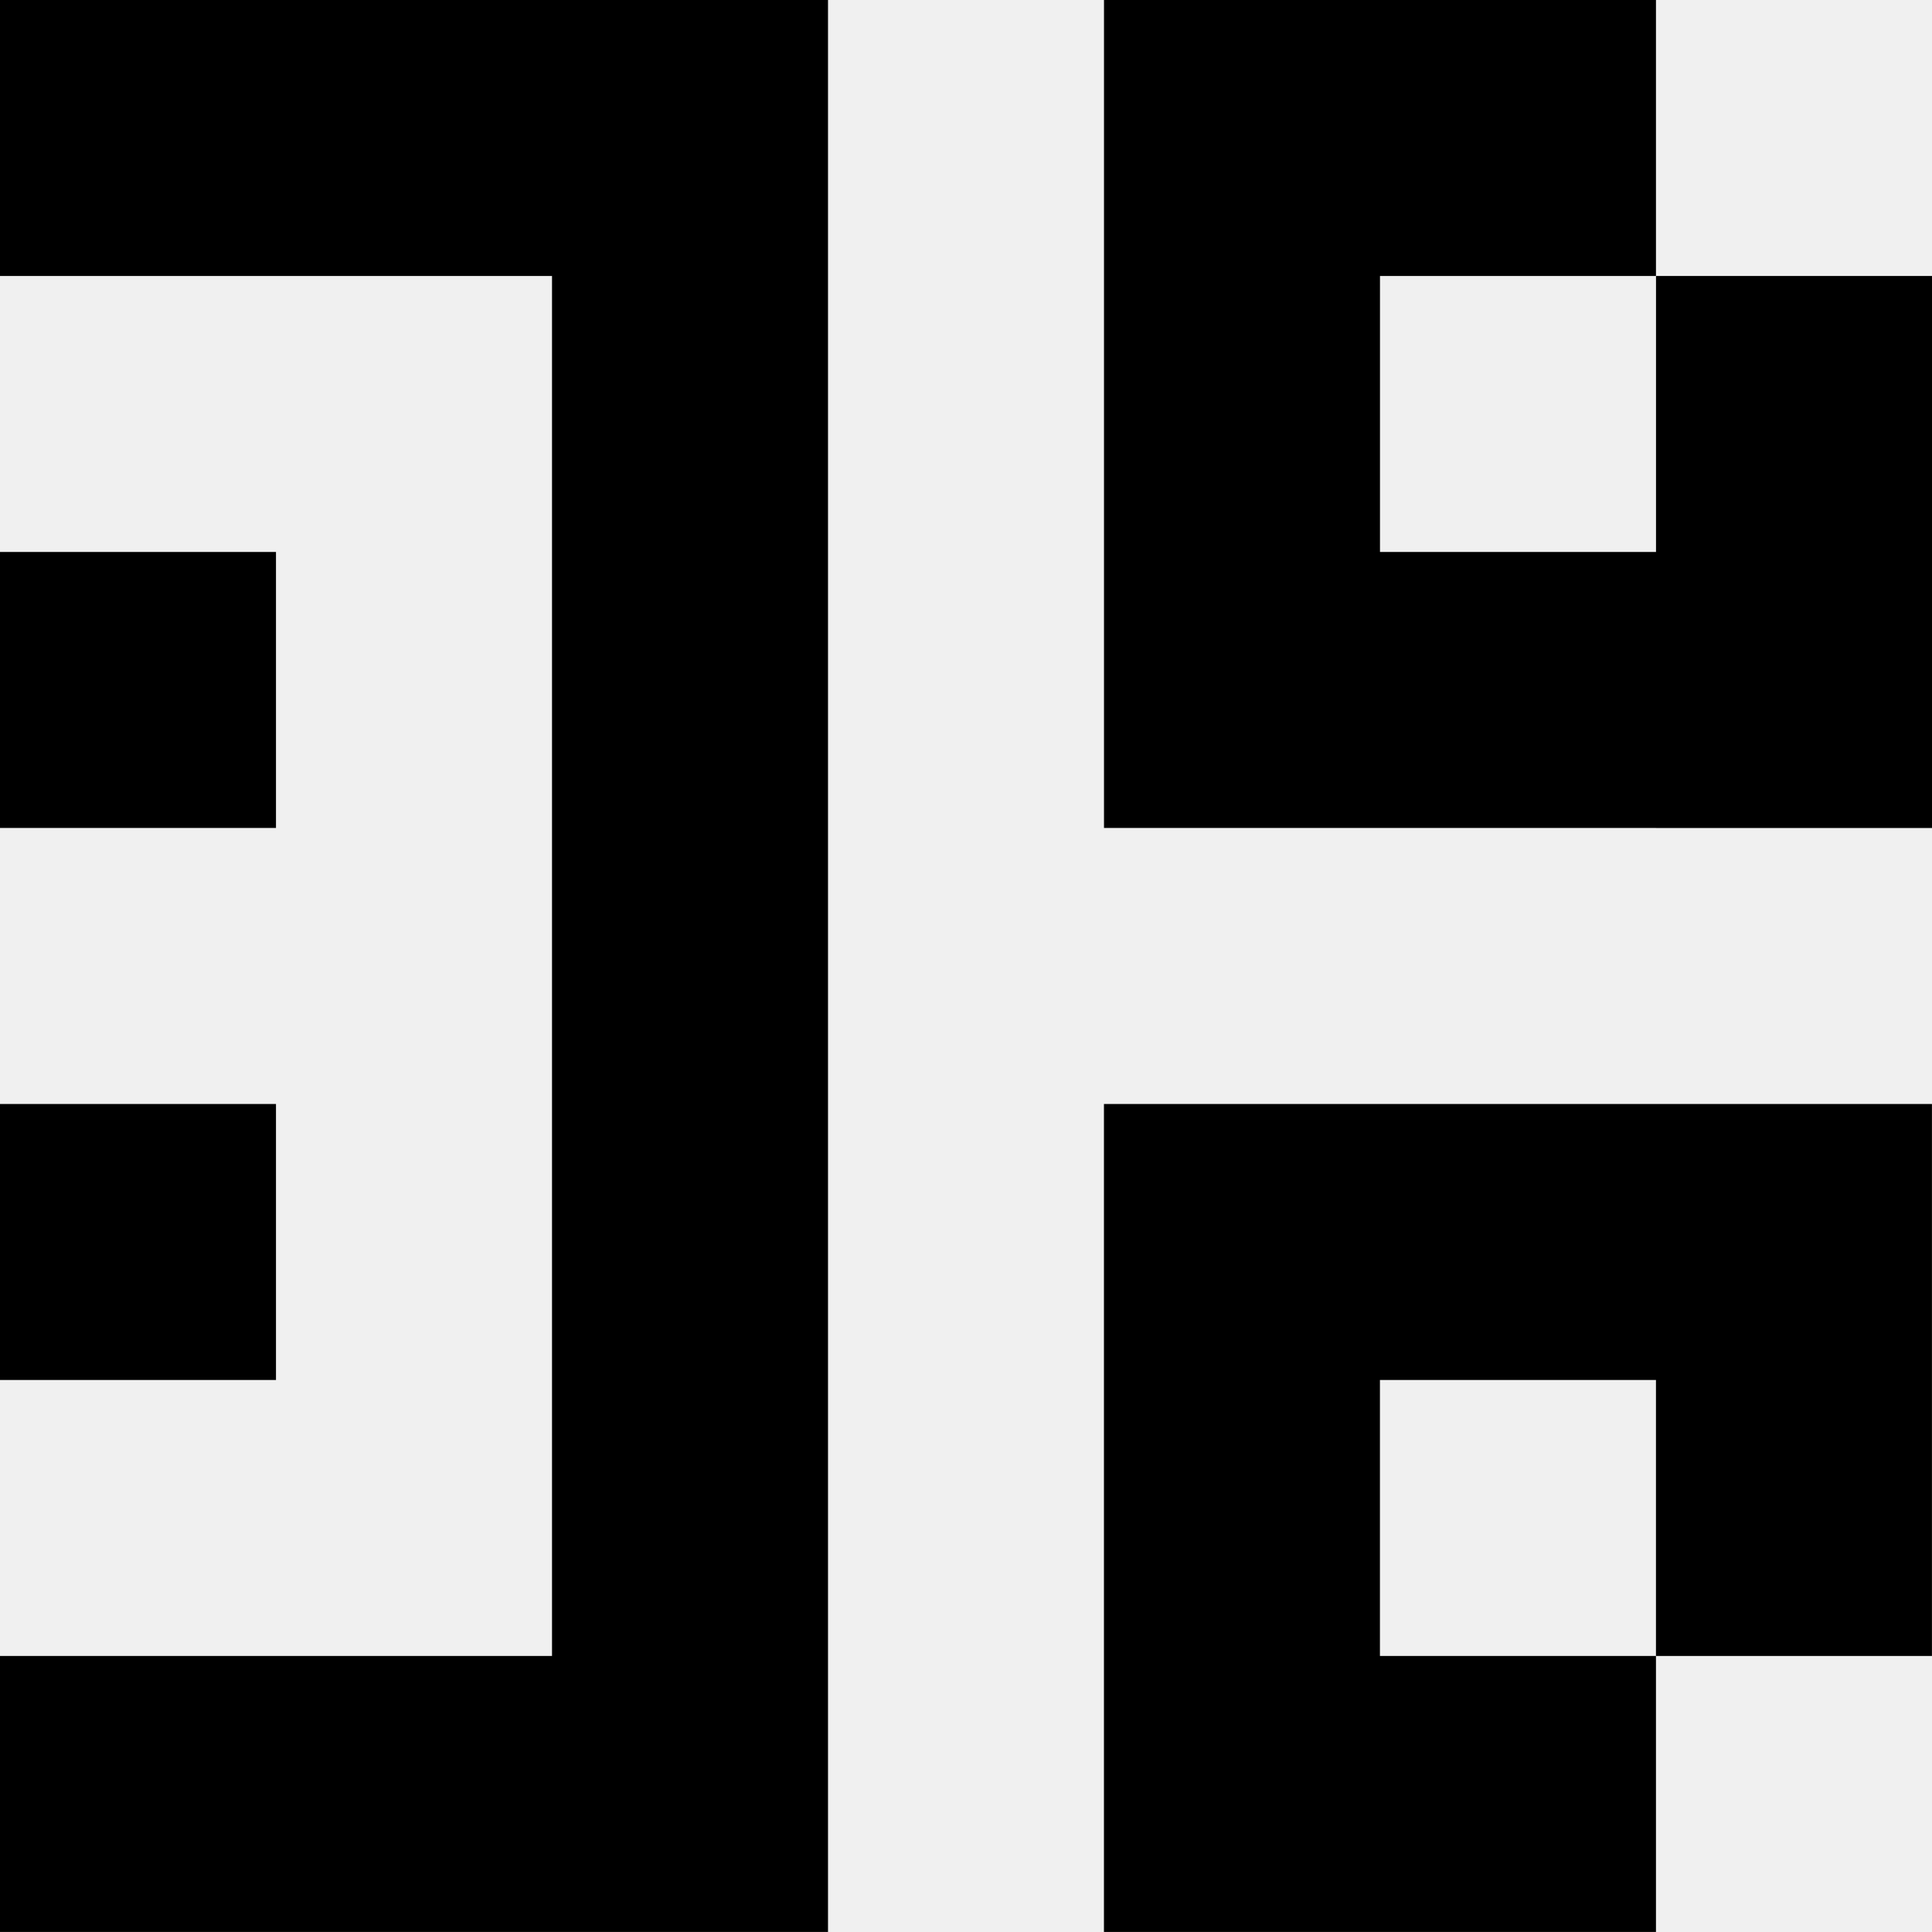
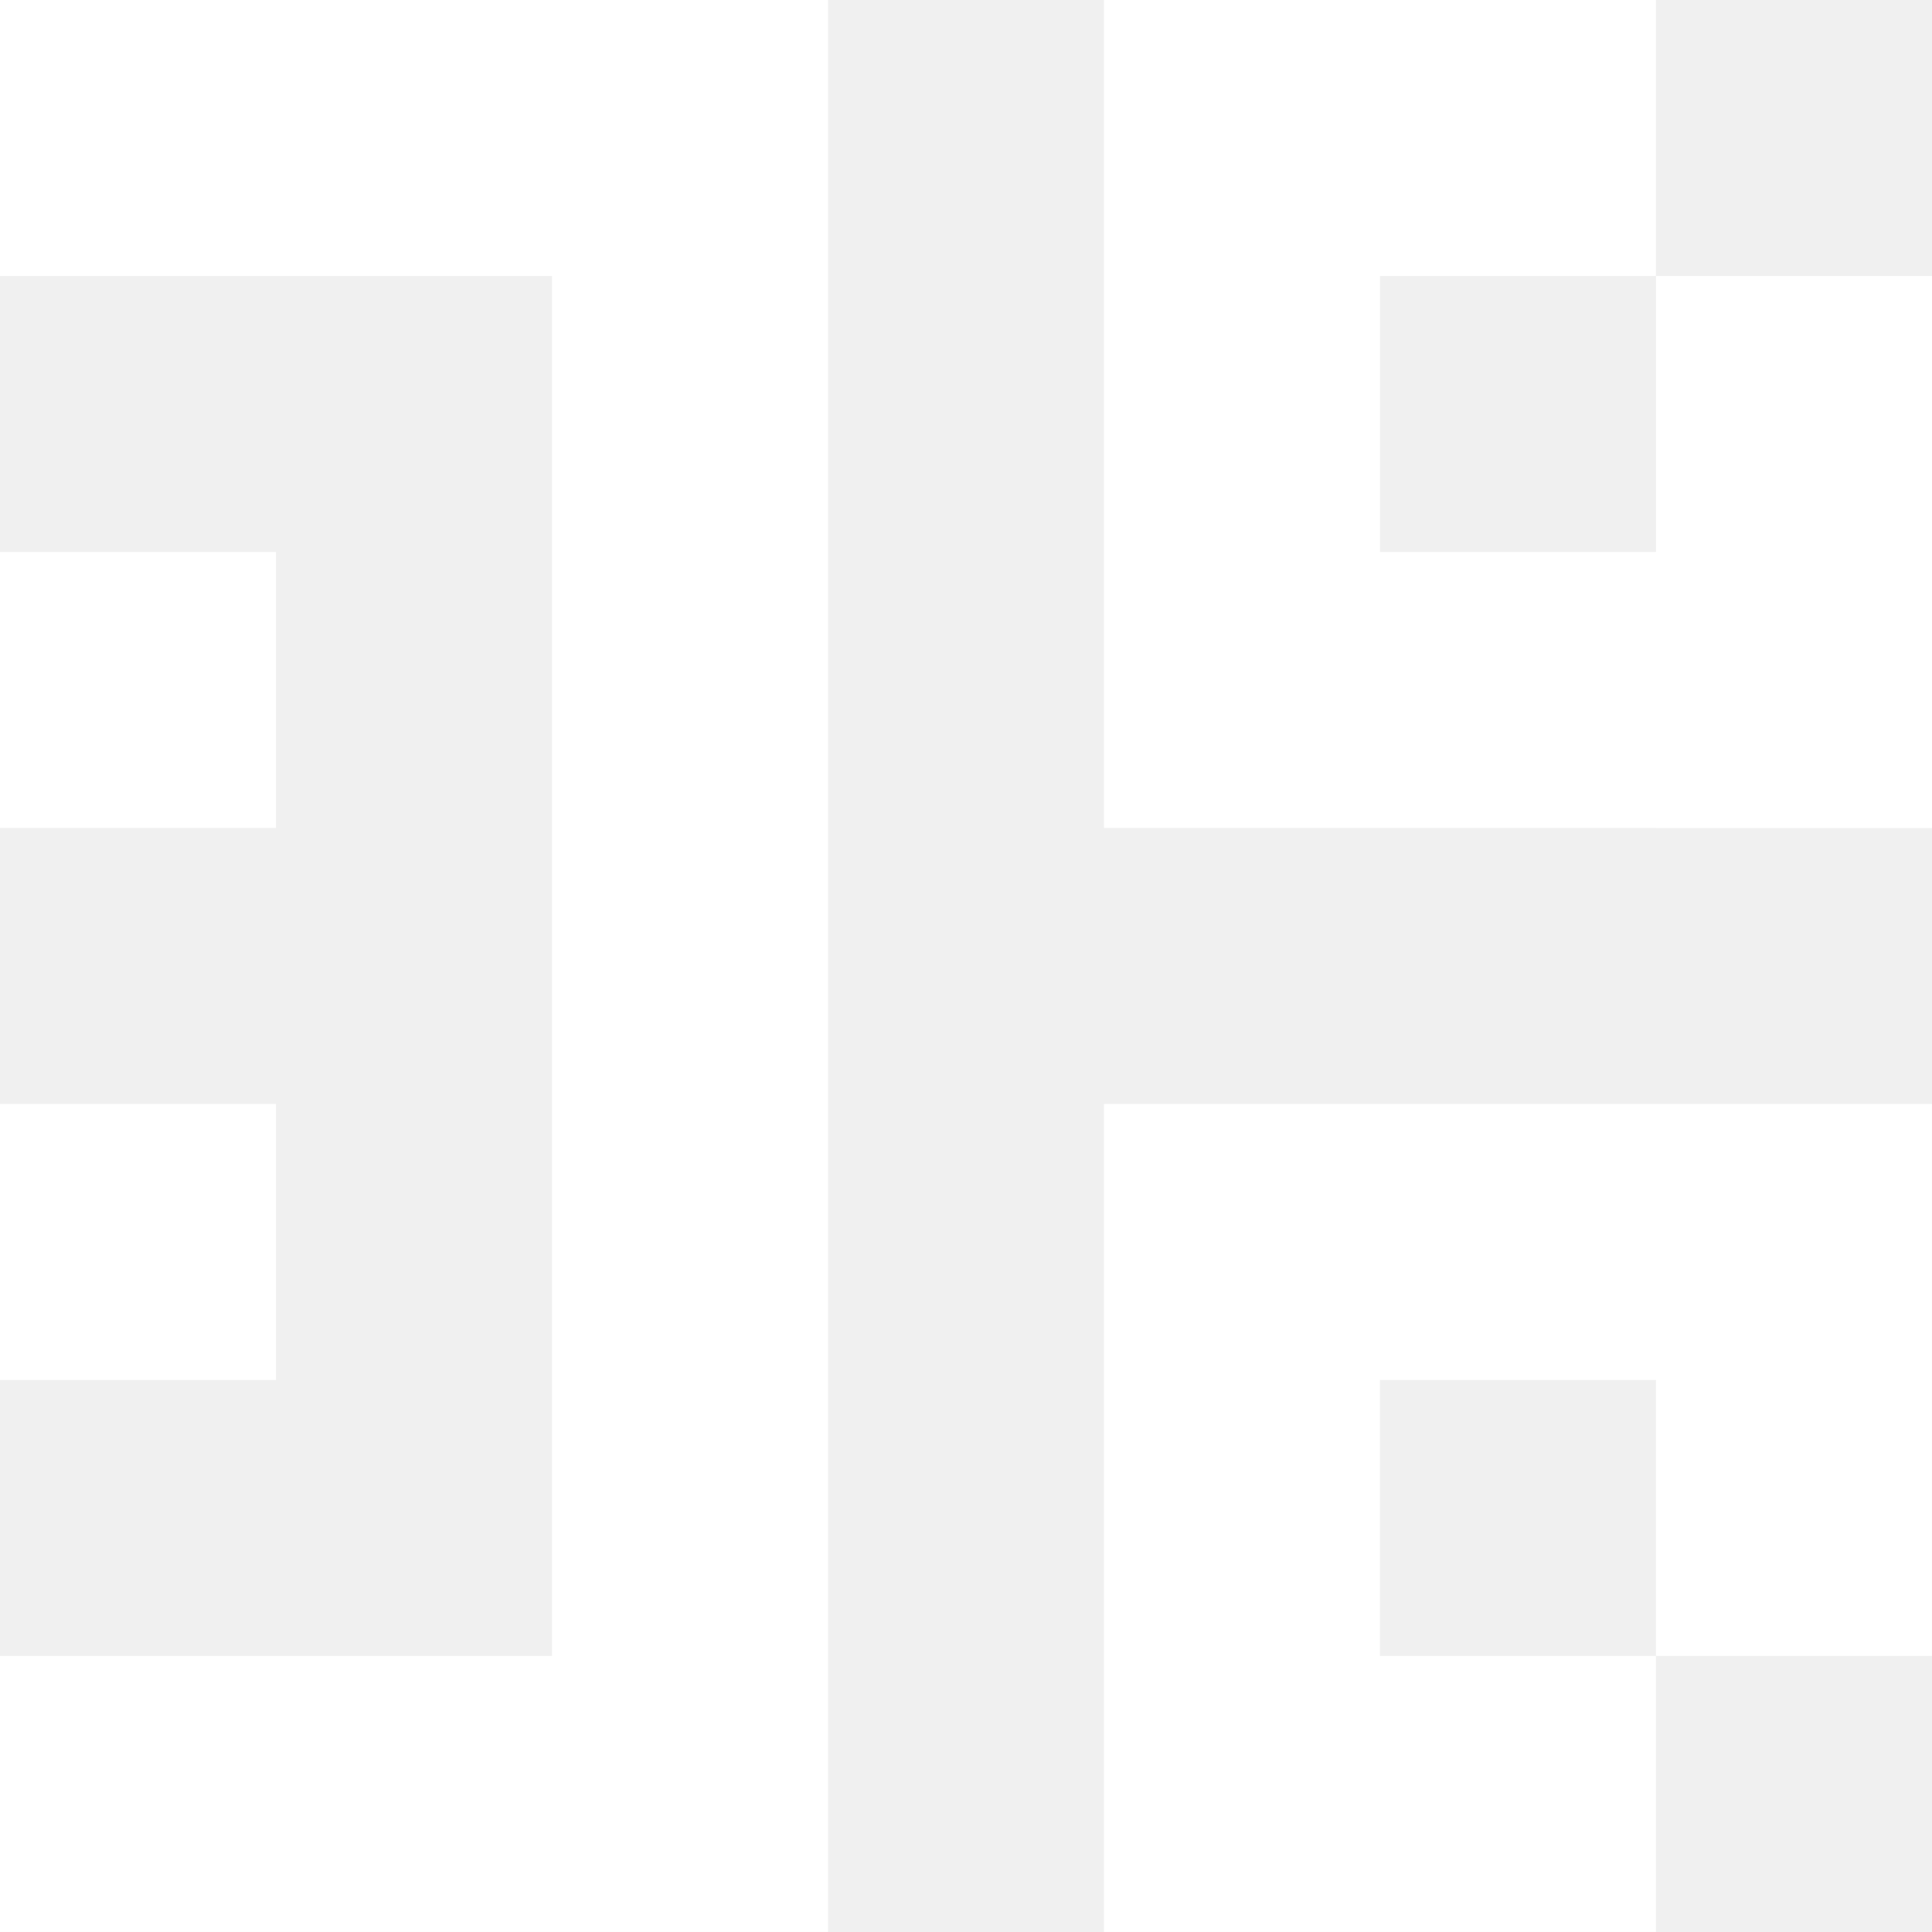
<svg xmlns="http://www.w3.org/2000/svg" width="40" height="40" viewBox="0 0 40 40">
-   <path fill-rule="evenodd" clip-rule="evenodd" d="M0 0H11.429H17.143H17.143V39.999H17.143V39.999H0V34.285H11.429V5.714H0V0ZM5.714 11.428H0V17.142H5.714V11.428ZM5.714 22.857H0V28.571H5.714V22.857ZM34.285 0H28.571H22.857V5.714V11.428V17.142V17.142H28.571V17.142H34.286V17.143H40V5.714H34.286V11.428H28.571V5.714H34.285V0ZM39.999 34.285V28.571V22.857H34.285H22.857V22.857H22.856L22.856 39.999H22.856V39.999H34.285V34.285H28.57V28.571H34.285V34.285H39.999Z" />
+   <path fill="#fff" fill-rule="evenodd" clip-rule="evenodd" d="M0 0H11.429H17.143H17.143V39.999H17.143V39.999H0V34.285H11.429V5.714H0V0ZM5.714 11.428H0V17.142H5.714V11.428ZM5.714 22.857H0V28.571H5.714V22.857ZM34.285 0H28.571H22.857V5.714V11.428V17.142V17.142H28.571V17.142H34.286V17.143H40V5.714H34.286V11.428H28.571V5.714H34.285V0ZM39.999 34.285V28.571V22.857H34.285H22.857V22.857H22.856L22.856 39.999H22.856V39.999H34.285V34.285H28.57V28.571H34.285V34.285H39.999Z" />
</svg>
